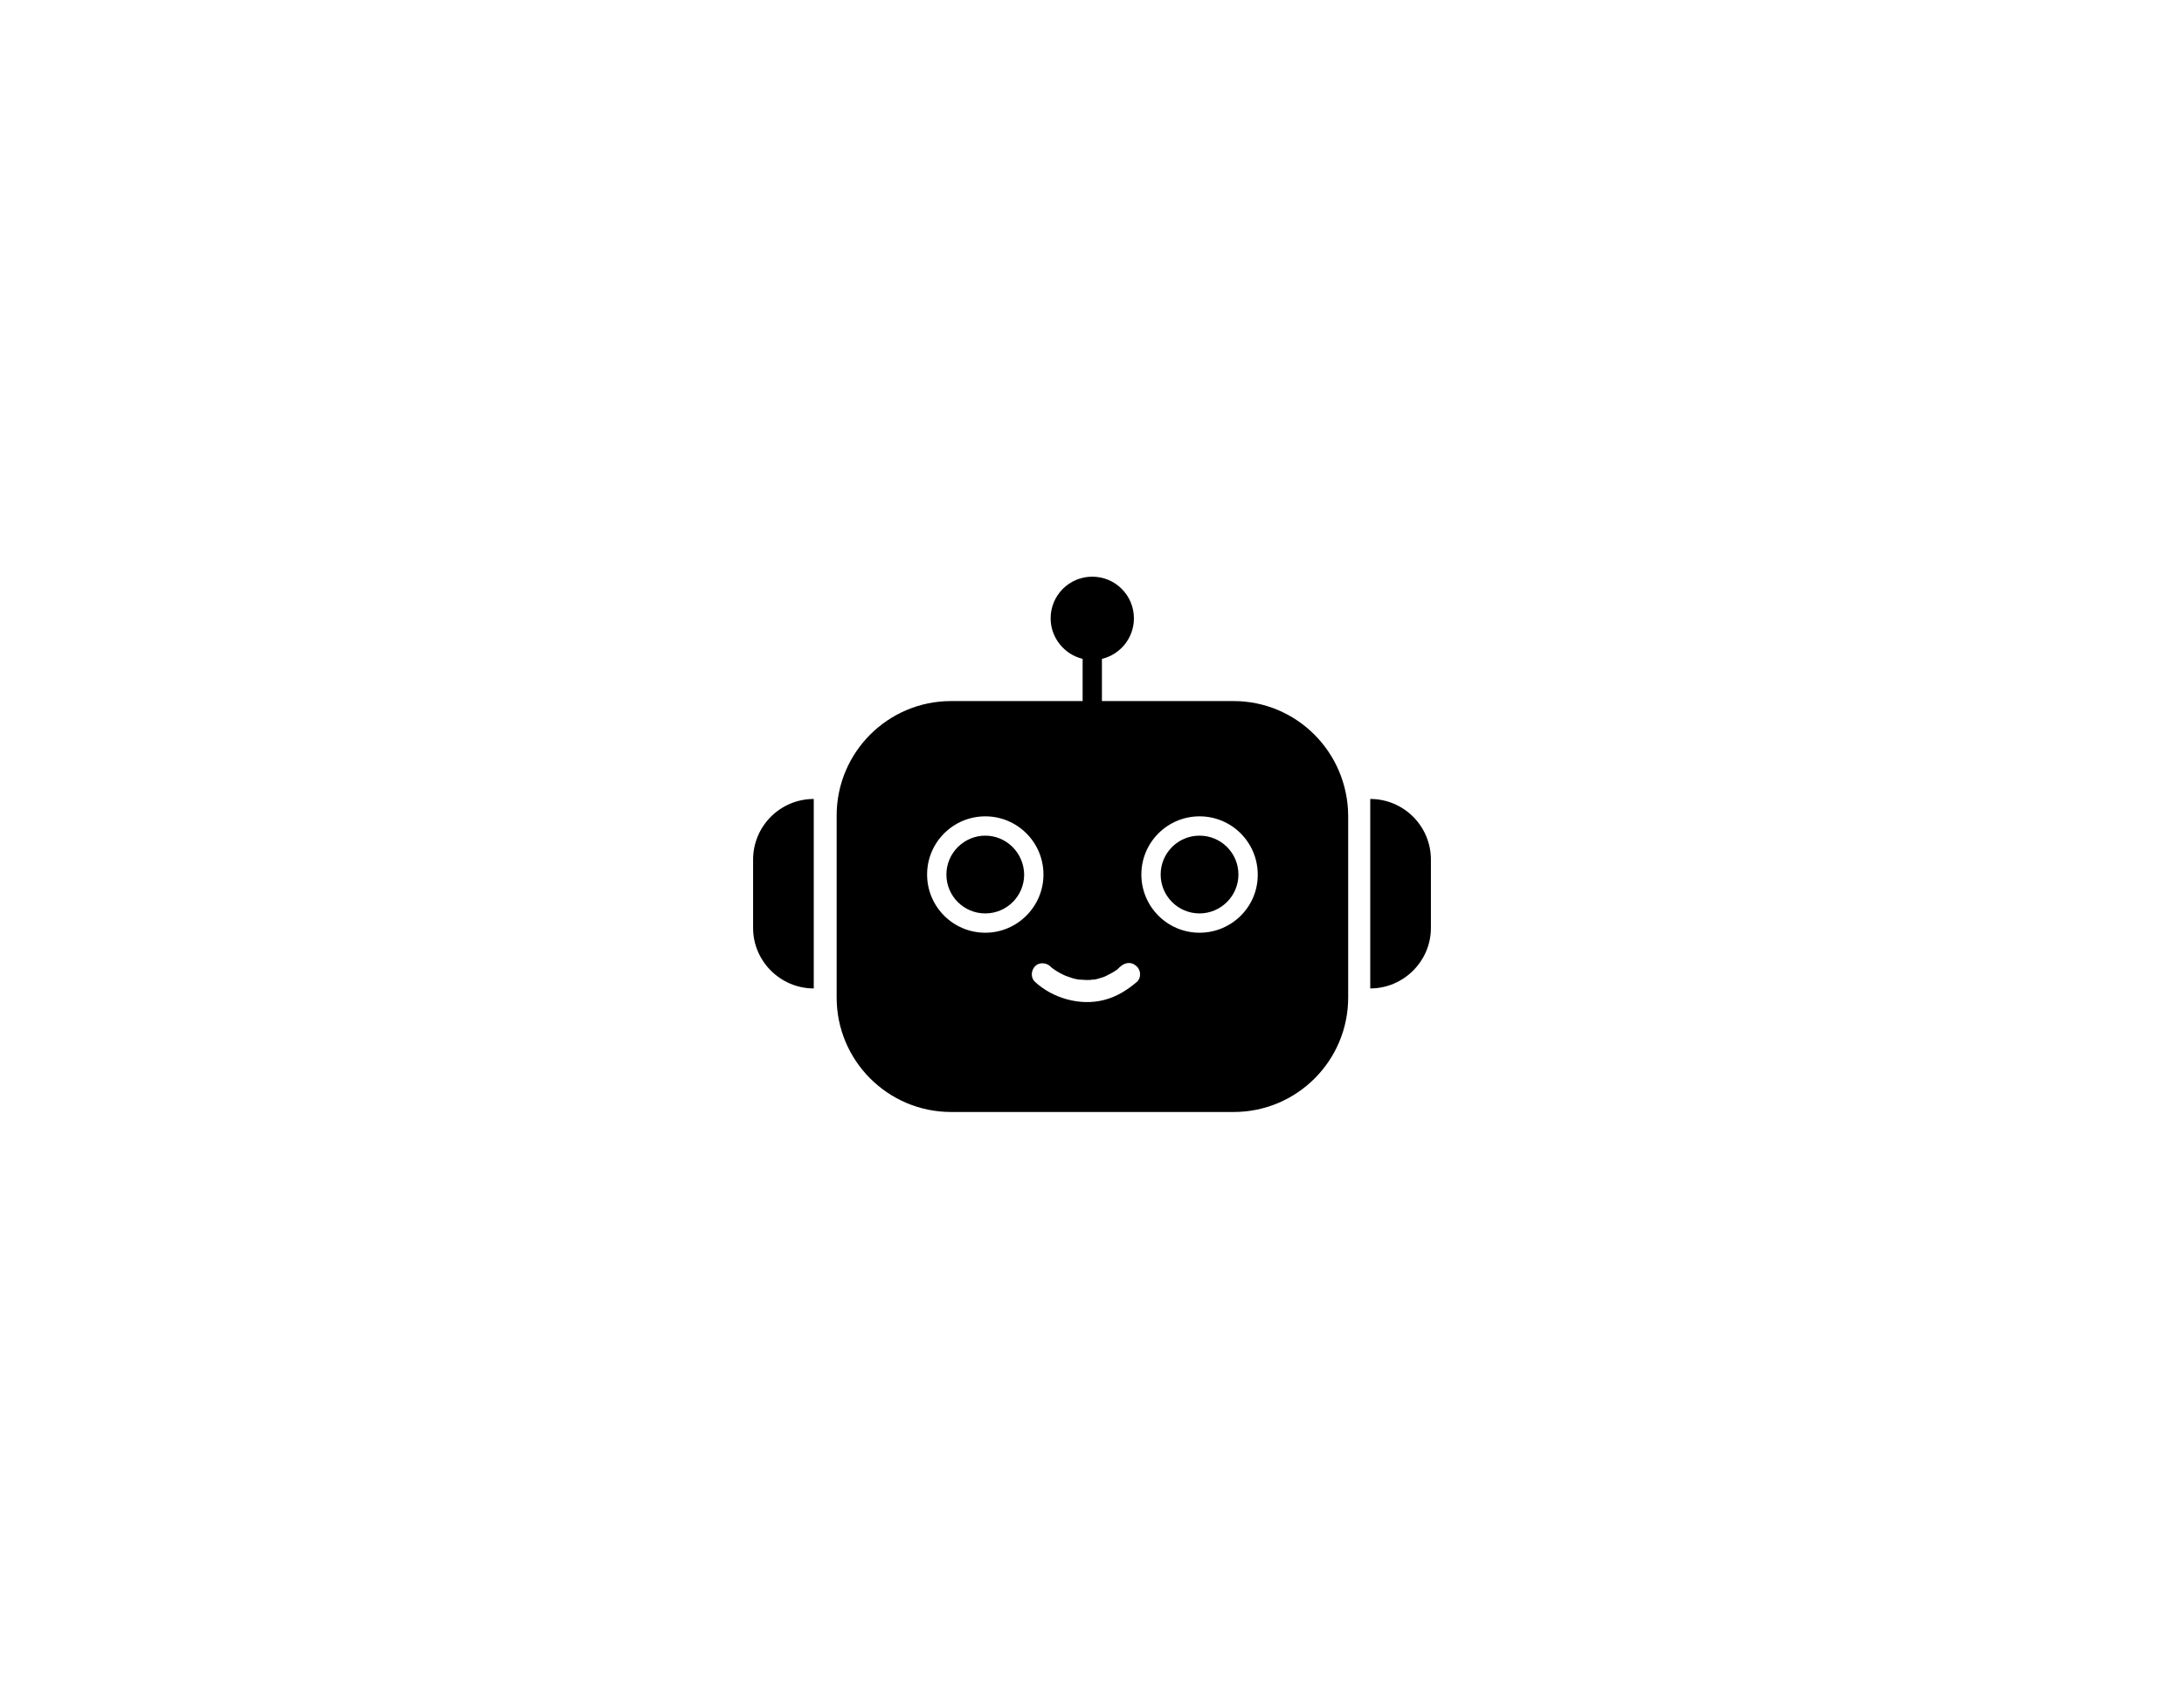
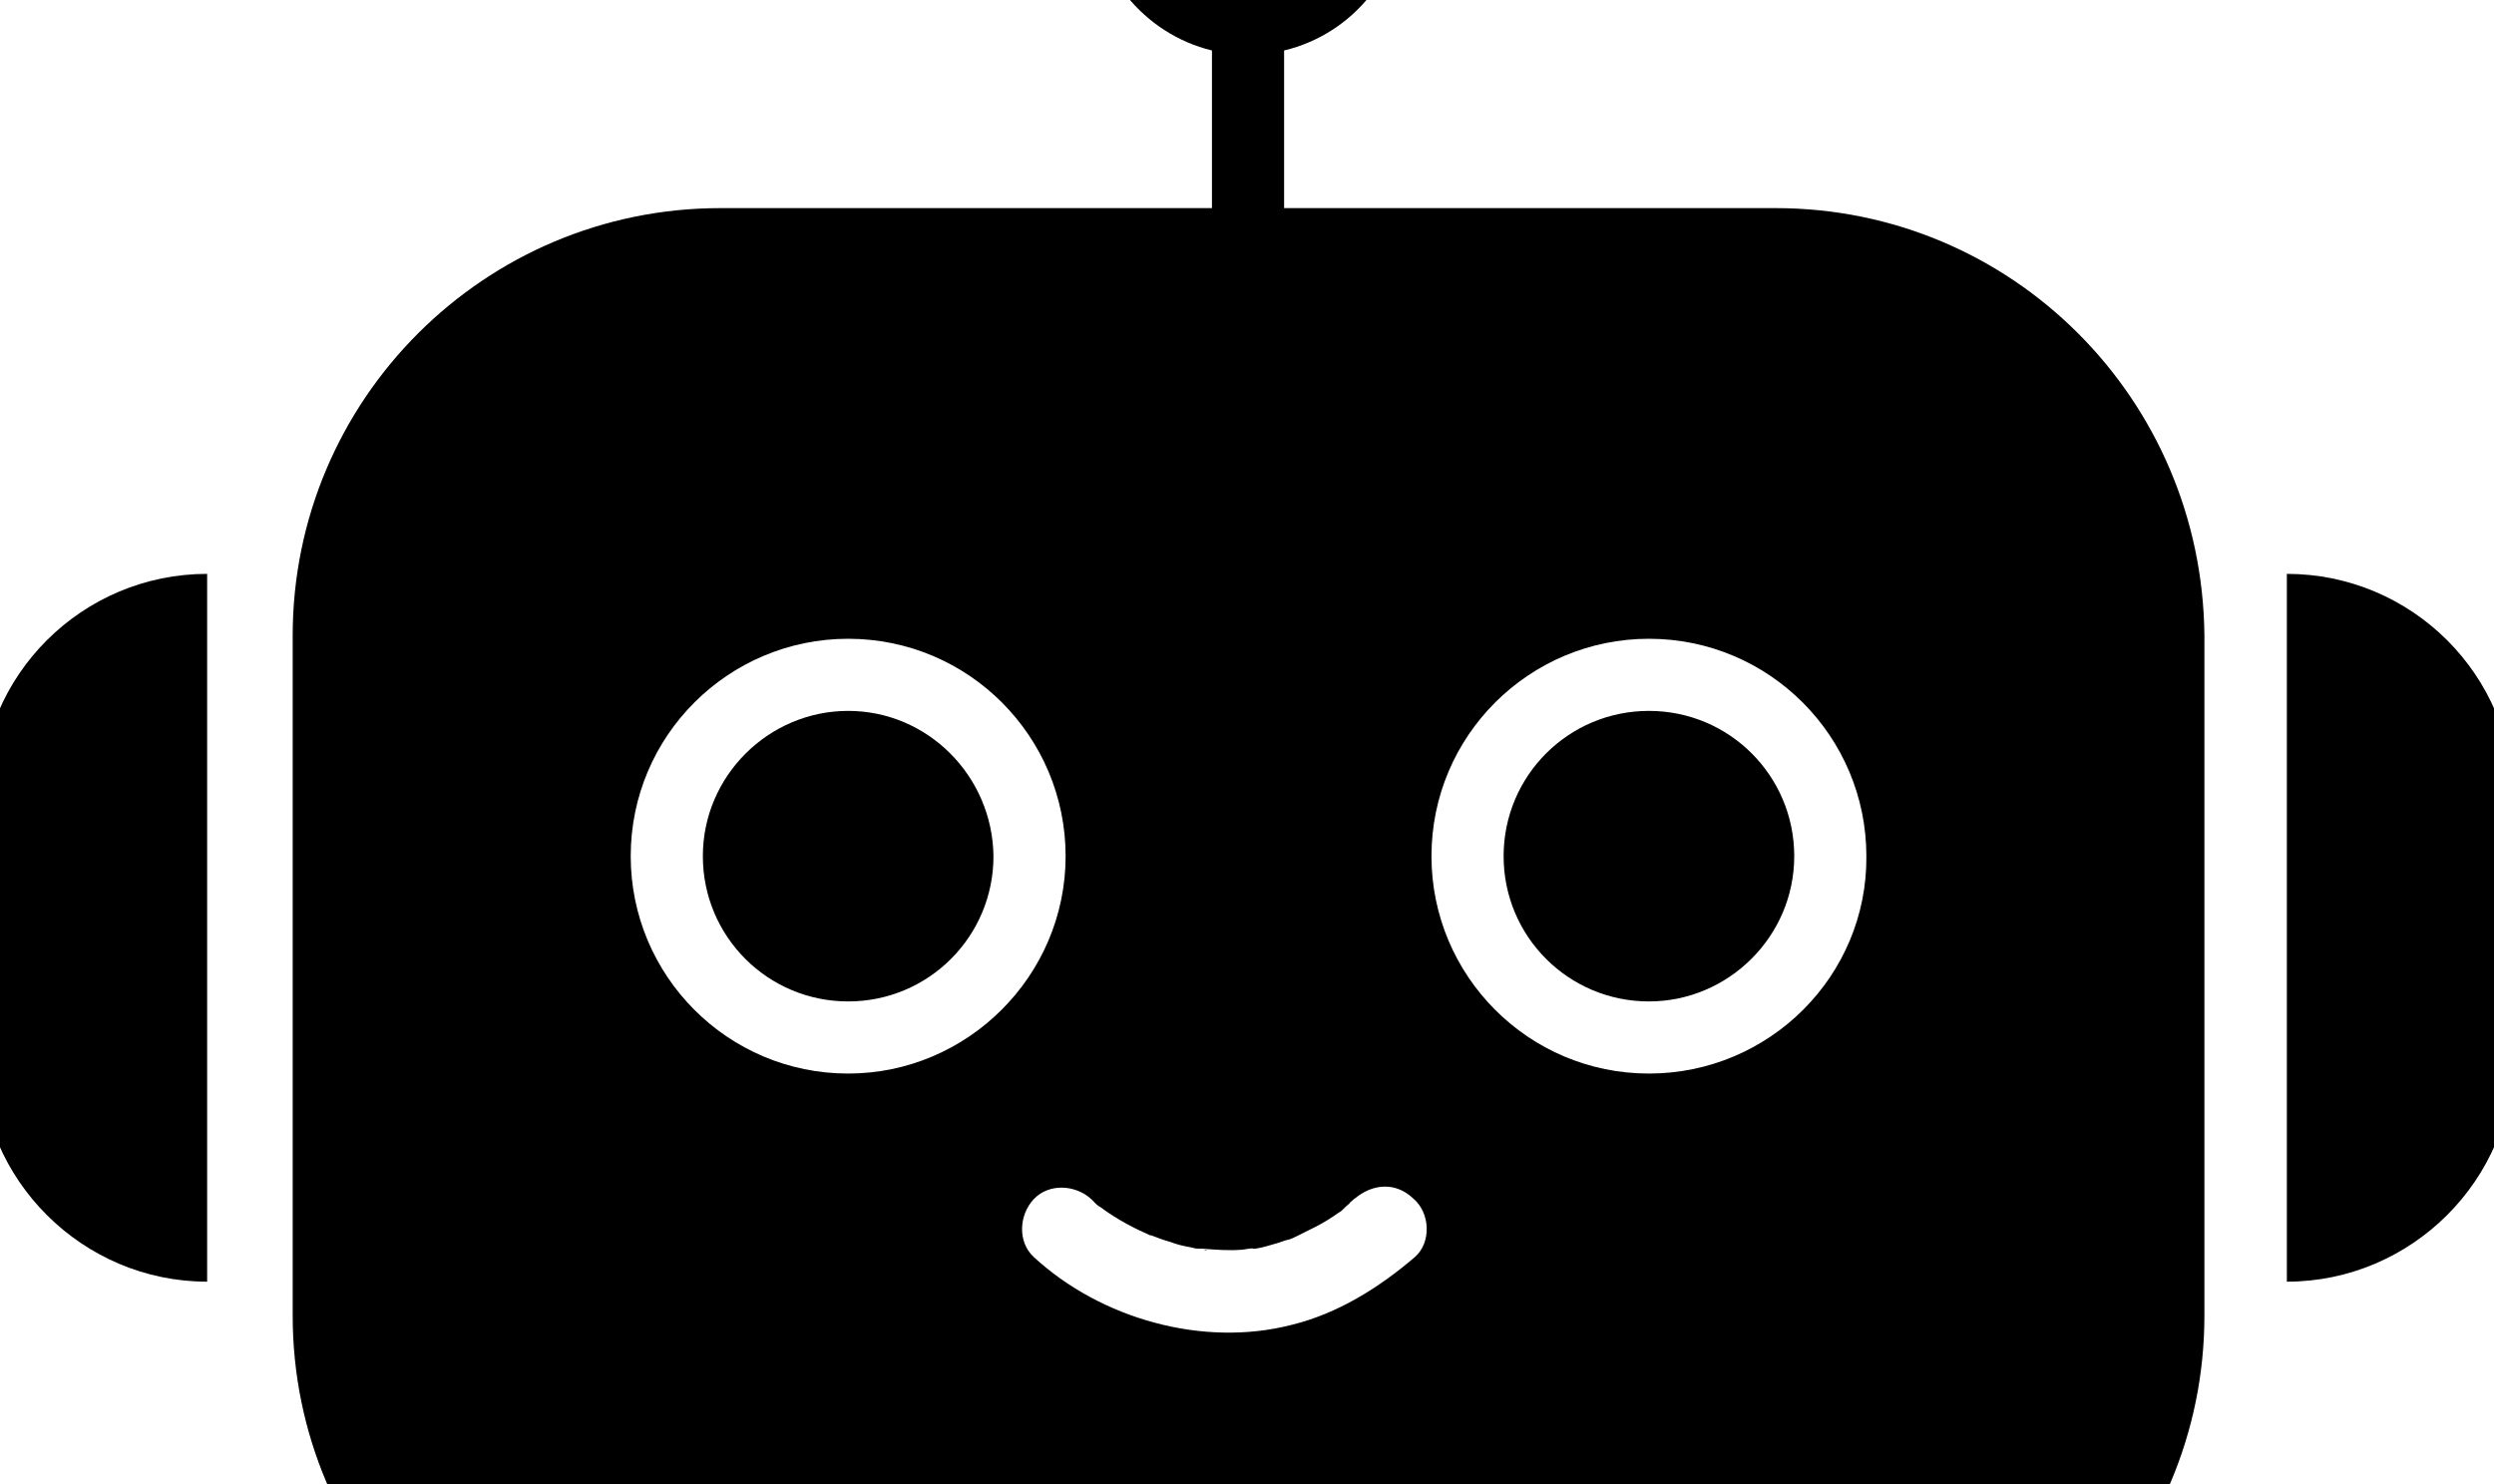
- <svg xmlns="http://www.w3.org/2000/svg" version="1.1" id="Layer_1" x="0px" y="0px" viewBox="0 0 792 612" style="enable-background:new 0 0 792 612;" xml:space="preserve">
+ <svg xmlns="http://www.w3.org/2000/svg" version="1.1" id="Layer_1" x="0px" y="0px" viewBox="275 234 242 144" style="enable-background:new 0 0 792 612;" xml:space="preserve">
  <g>
    <g>
      <path d="M357.3,303c-7.7,0-14.1,6.3-14.1,14.1c0,7.8,6.3,14.1,14.1,14.1c7.8,0,14.1-6.3,14.1-14.1C371.3,309.3,365,303,357.3,303z    " />
      <path d="M392.1,355.3c0,0-0.1,0-0.3,0C391.9,355.3,392.1,355.4,392.1,355.3z" />
      <path d="M386.6,353.8C386.4,353.7,386.5,353.8,386.6,353.8L386.6,353.8z" />
      <path d="M435,303c-7.8,0-14.1,6.3-14.1,14.1c0,7.8,6.3,14.1,14.1,14.1c7.7,0,14.1-6.3,14.1-14.1C449.1,309.3,442.8,303,435,303z" />
      <path d="M447.3,254.2h-47.7v-15.3c6.7-1.6,11.6-7.6,11.6-14.7c0-8.4-6.8-15.1-15.1-15.1c-8.4,0-15.1,6.8-15.1,15.1    c0,7.1,5,13.1,11.6,14.7v15.3h-47.7c-22.9,0-41.5,18.6-41.5,41.5v66c0,22.9,18.6,41.5,41.5,41.5h102.5c22.9,0,41.5-18.6,41.5-41.5    v-66C488.7,272.7,470.2,254.2,447.3,254.2z M357.3,338.2c-11.7,0-21.1-9.5-21.1-21.1c0-11.7,9.5-21.1,21.1-21.1    c11.7,0,21.1,9.5,21.1,21.1C378.4,328.7,368.9,338.2,357.3,338.2z M412.3,356c-3.5,3-7.5,5.5-12,6.6c-8.6,2.2-18.5-0.6-25-6.6    c-1.6-1.5-1.4-4.1,0-5.6c1.5-1.6,4.1-1.4,5.6,0c0.2,0.2,0.3,0.3,0.5,0.5c0,0,0,0,0,0c0.2,0.2,0.5,0.3,0.7,0.5    c1.4,1,2.9,1.8,4.5,2.5c0,0,0,0,0.1,0c0,0,0,0,0,0c0.3,0.1,0.5,0.2,0.8,0.3c0.5,0.2,1,0.3,1.5,0.5c0.6,0.2,1.2,0.3,1.7,0.4    c0.3,0.1,0.5,0.1,0.8,0.1c0,0,0.1,0,0.2,0c1.3,0.1,2.5,0.2,3.8,0.1c0.2,0,1-0.2,1.1-0.1c0.1,0,0.1,0,0.2,0c0.7-0.1,1.3-0.3,2-0.5    c0.4-0.1,0.8-0.3,1.3-0.4c0.1,0,0.7-0.3,0.7-0.3c0.6-0.3,1.2-0.6,1.8-0.9c0.8-0.4,1.6-0.9,2.3-1.4c0.2-0.1,0.3-0.2,0.5-0.4    c0,0,0.1-0.1,0.2-0.2c0.1-0.1,0.4-0.3,0.4-0.4c0.2-0.1,0.3-0.3,0.5-0.4c1.7-1.4,3.9-1.6,5.6,0C413.8,351.7,413.9,354.6,412.3,356z     M435,338.2c-11.7,0-21.1-9.5-21.1-21.1c0-11.7,9.5-21.1,21.1-21.1c11.7,0,21.1,9.5,21.1,21.1C456.2,328.7,446.7,338.2,435,338.2z    " />
    </g>
    <path d="M496.9,358.4L496.9,358.4l0-68.7h0c12.1,0,22,9.8,22,22v24.8C518.9,348.5,509,358.4,496.9,358.4z" />
    <path d="M295.1,358.4L295.1,358.4l0-68.7h0c-12.1,0-22,9.8-22,22v24.8C273.1,348.5,283,358.4,295.1,358.4z" />
  </g>
</svg>
